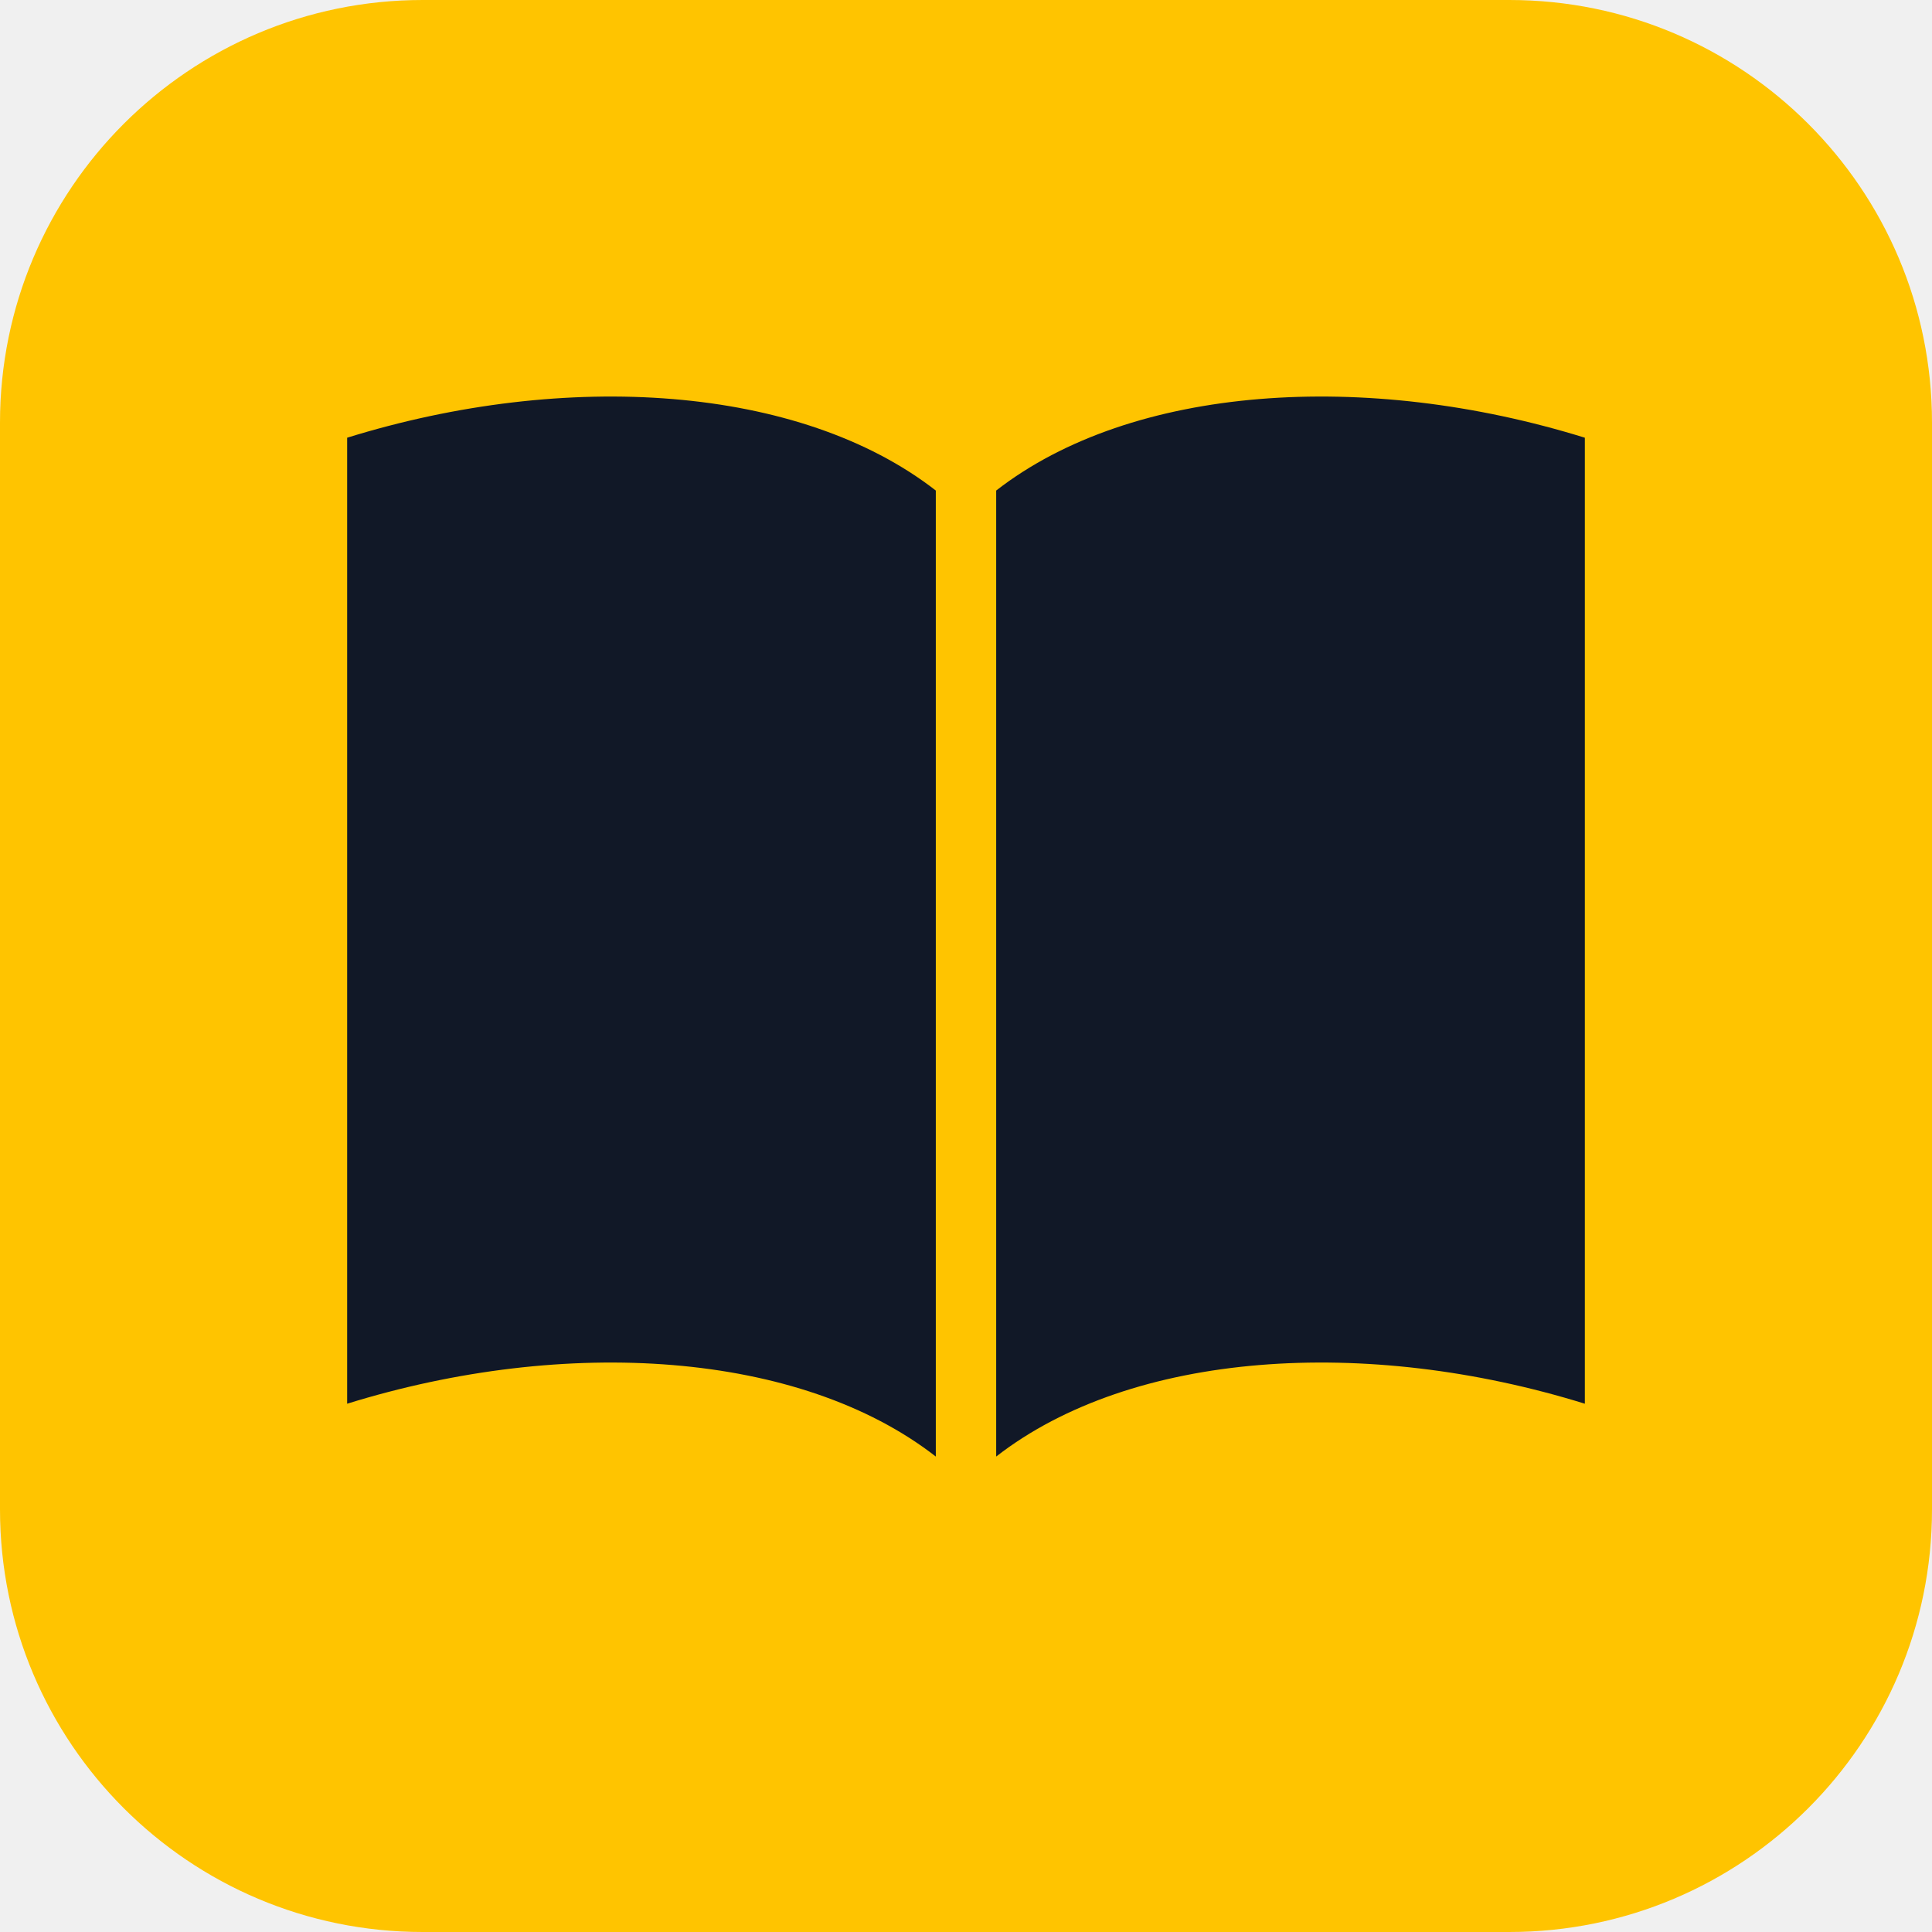
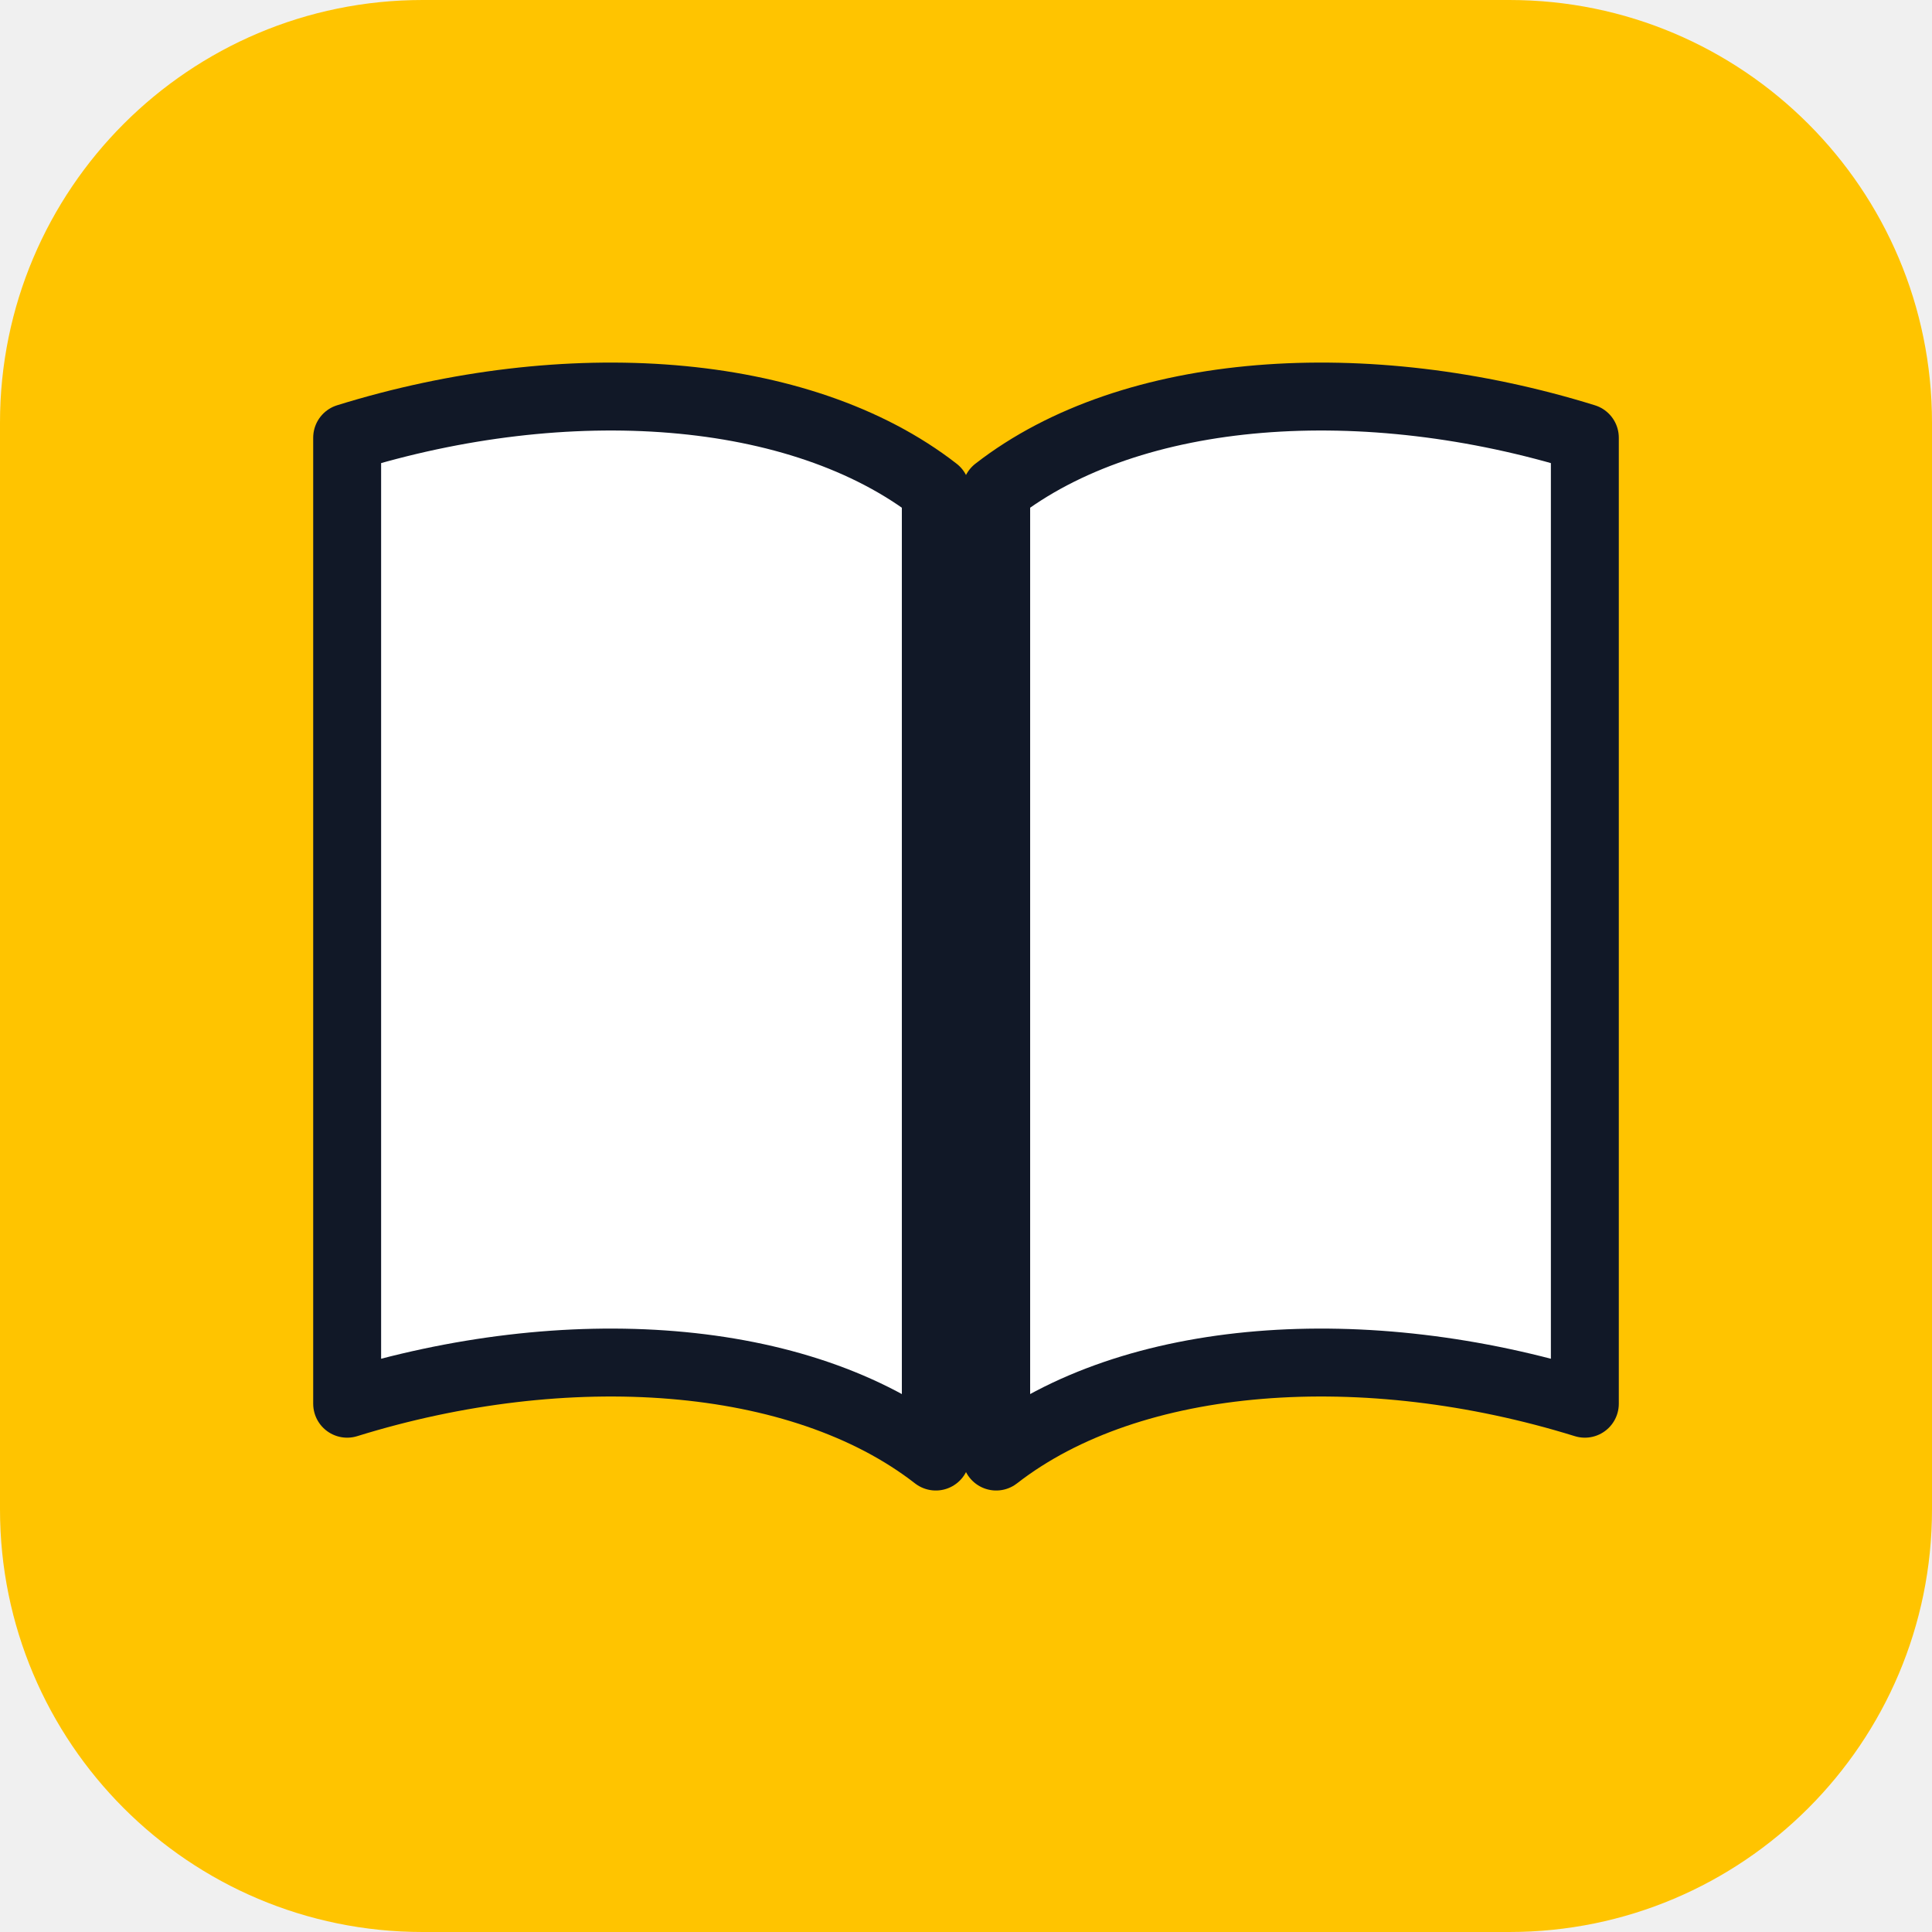
<svg xmlns="http://www.w3.org/2000/svg" viewBox="0 0 512 512">
  <rect width="512" height="512" rx="112" fill="#FFC400" />
-   <path d="M248 130 C212 102 150 98 92 116 L92 372 C150 354 212 358 248 386 Z" fill="#111827" />
-   <path d="M264 130 C300 102 362 98 420 116 L420 372 C362 354 300 358 264 386 Z" fill="#111827" />
+   <g transform="translate(256 256) scale(1) translate(-256 -256)" fill="#fff" stroke="#111827" stroke-width="18" stroke-linejoin="round">
+     <path d="M248 130C212 102 150 98 92 116L92 372C150 354 212 358 248 386Z" />
+     <path d="M264 130C300 102 362 98 420 116L420 372C362 354 300 358 264 386Z" />
+   </g>
</svg>
